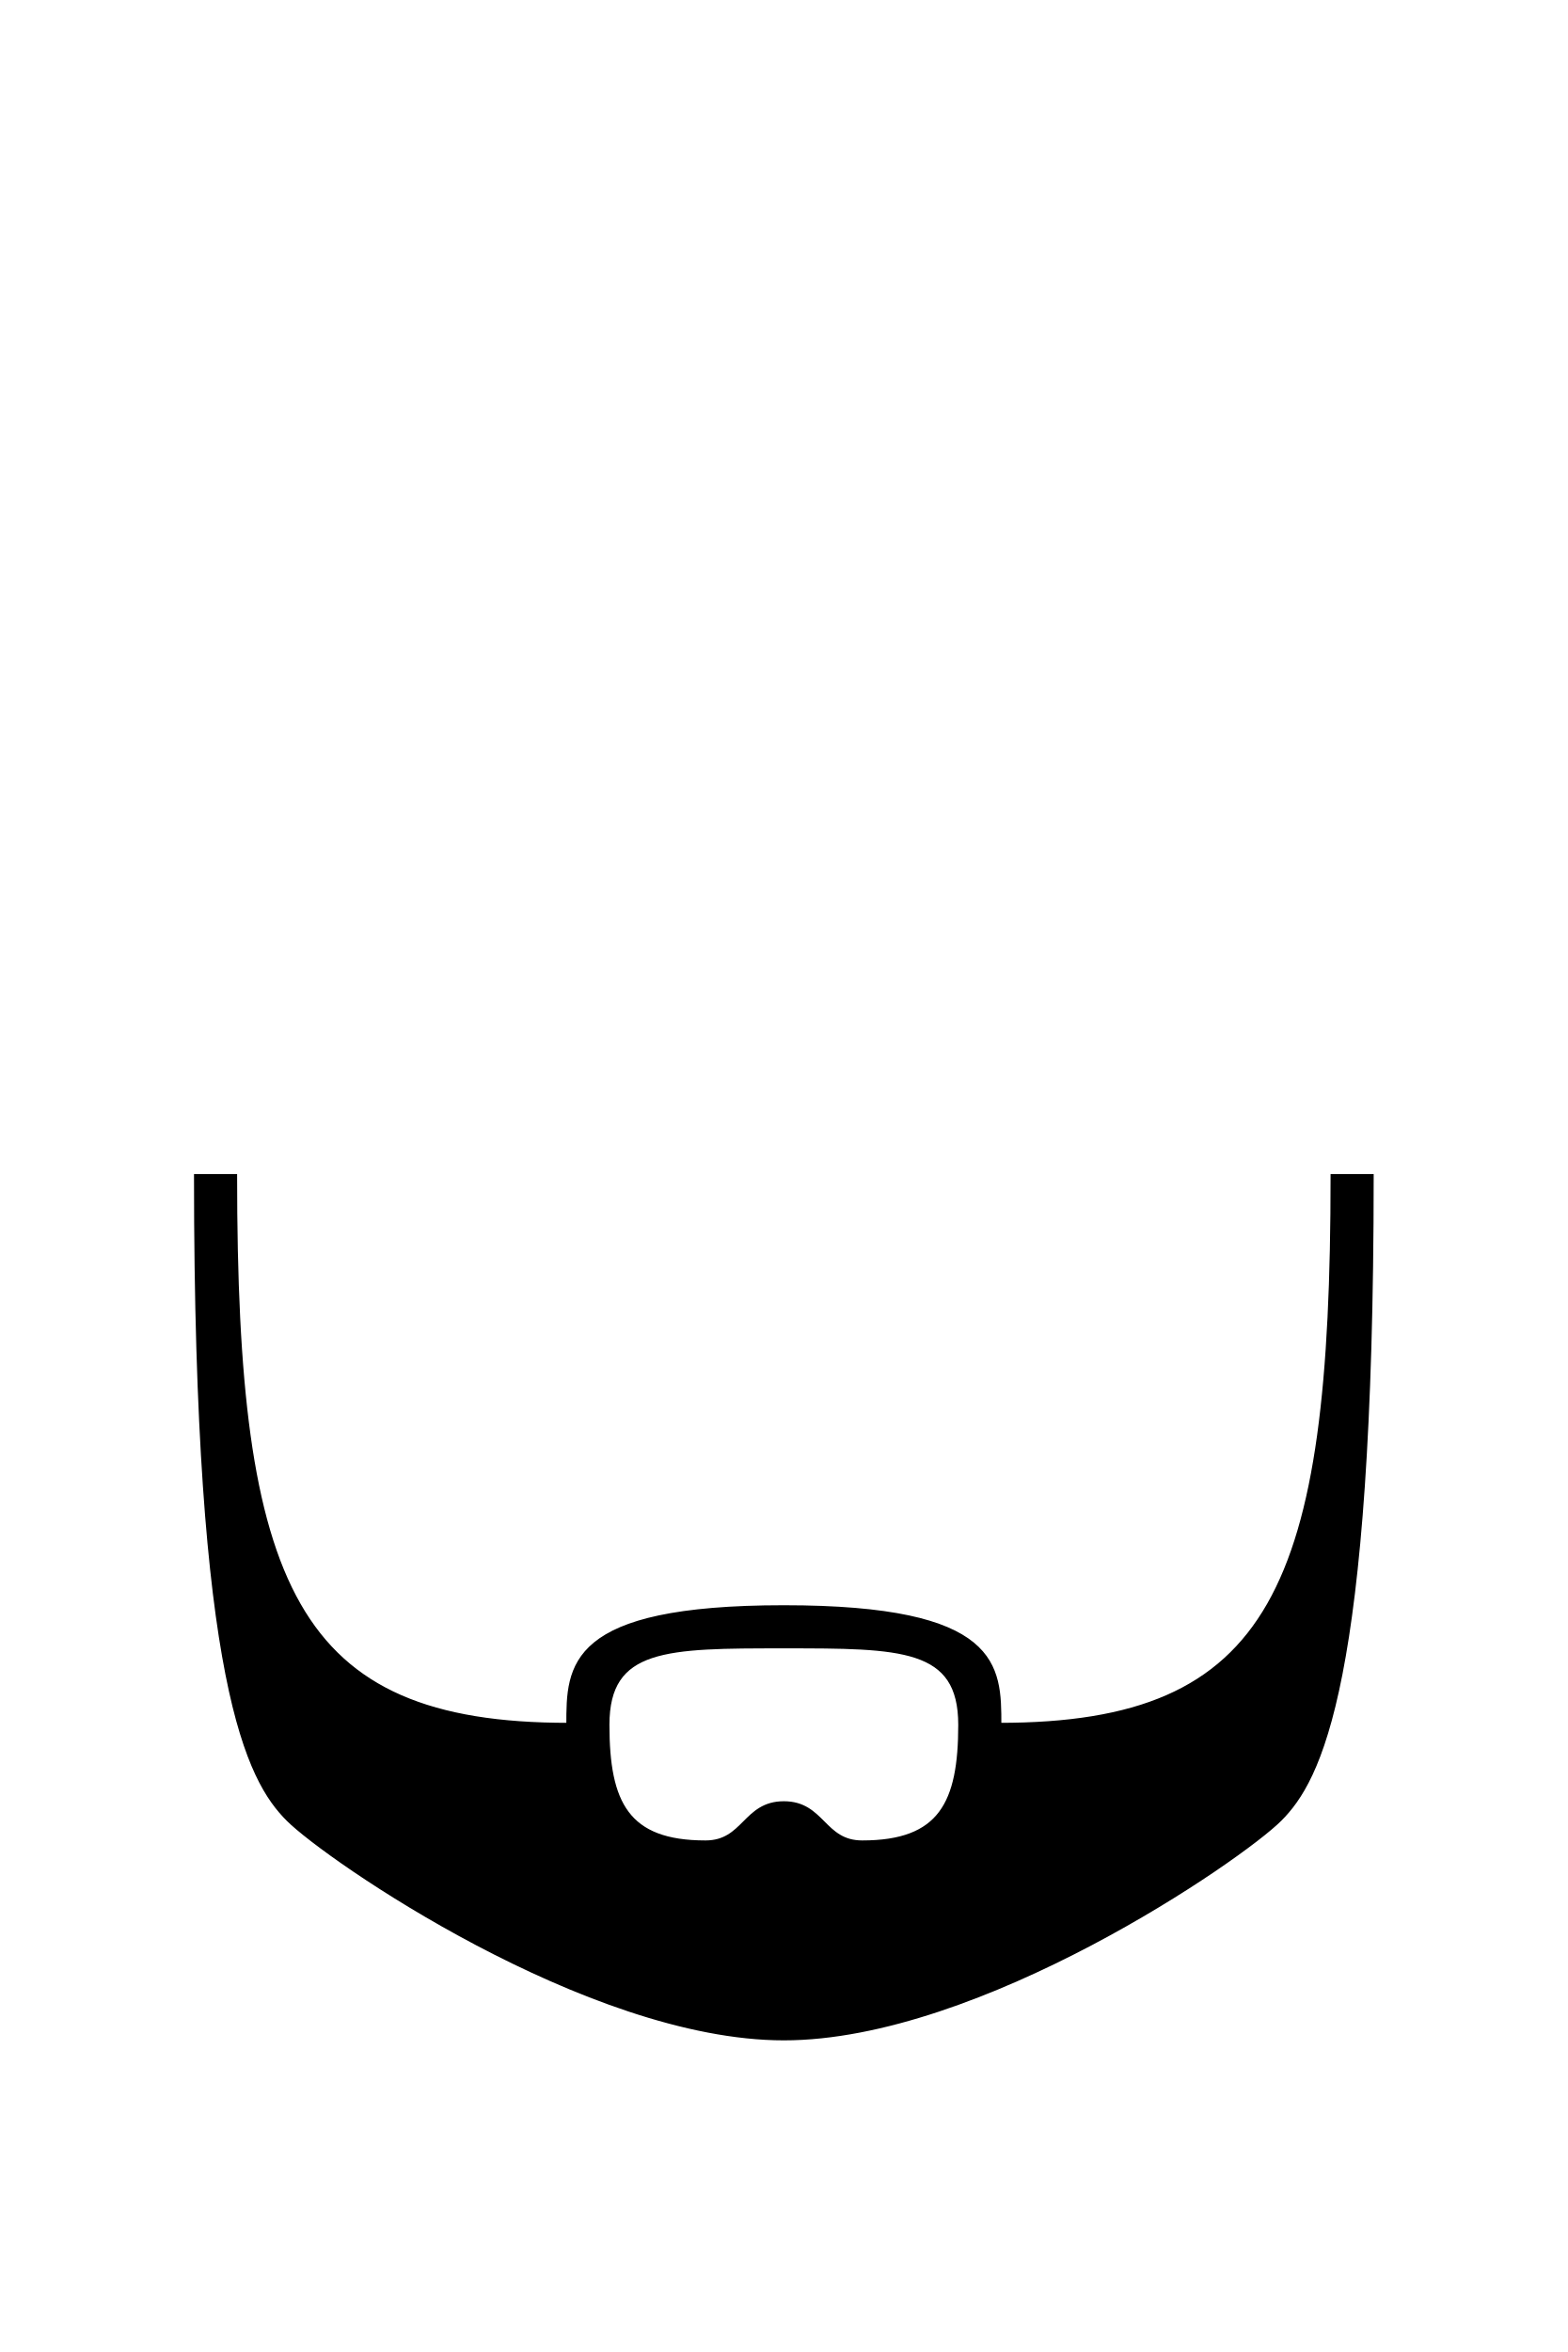
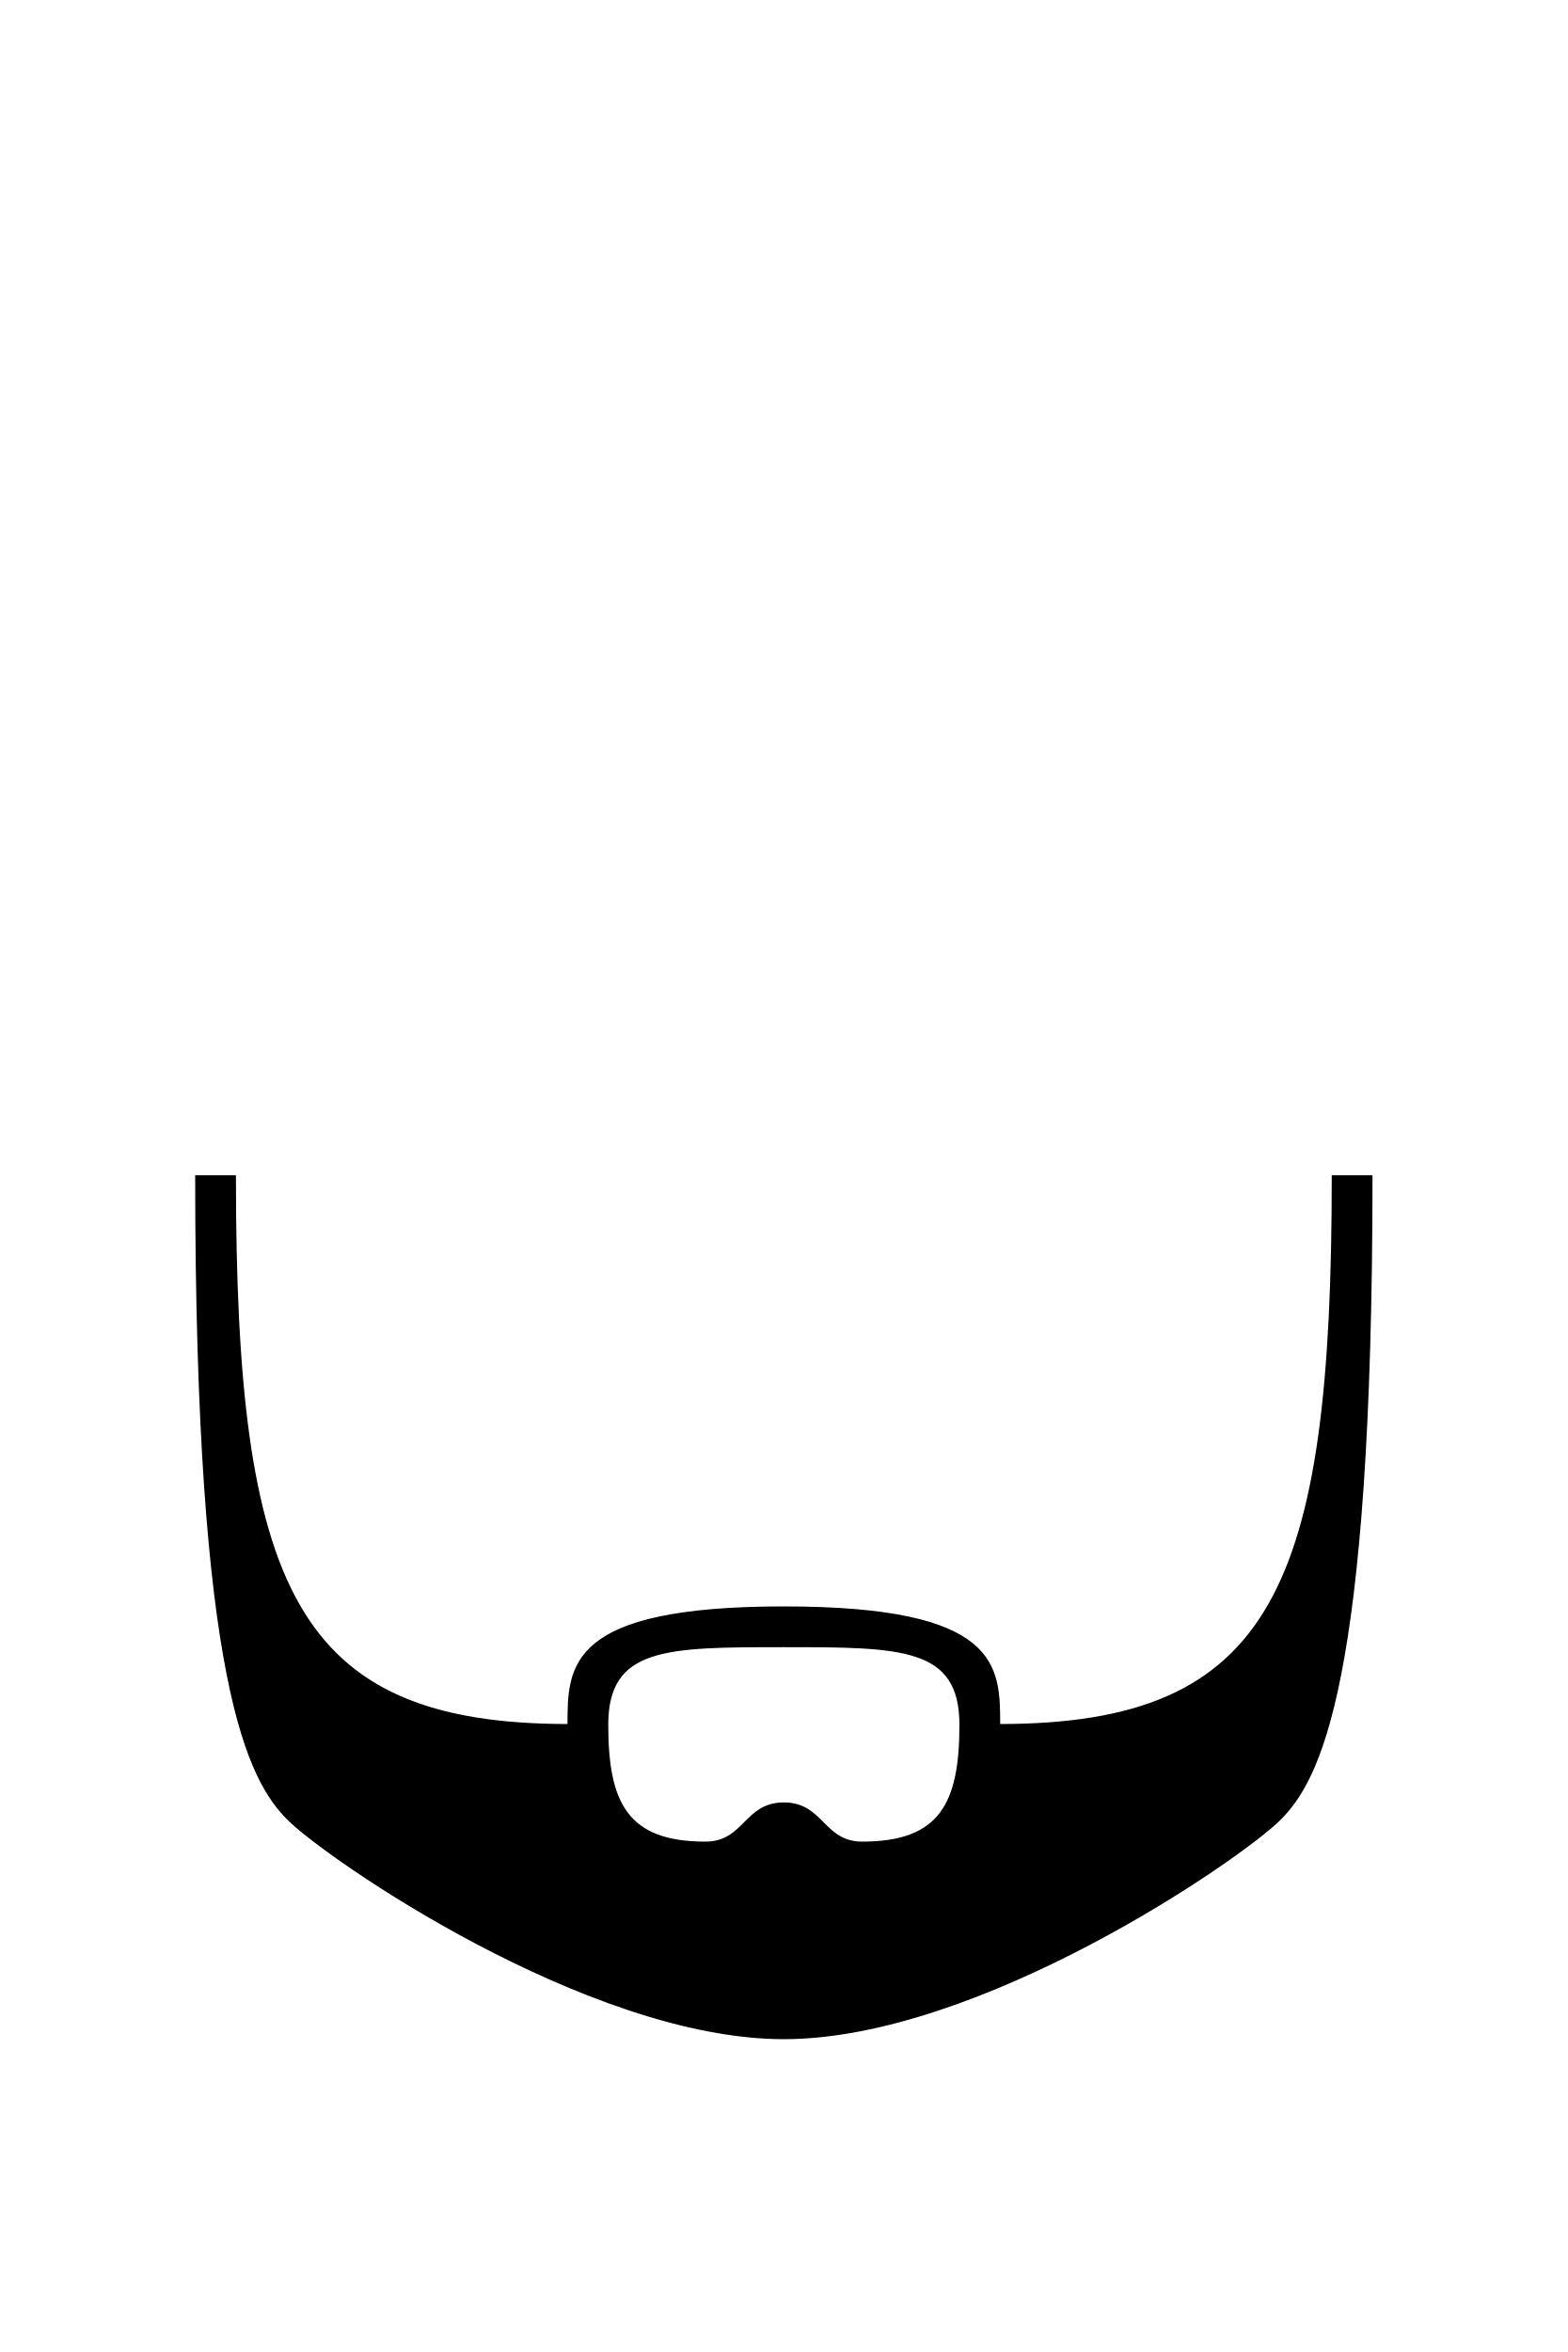
<svg xmlns="http://www.w3.org/2000/svg" id="Layer_1" version="1.1" viewBox="0 0 400 600">
  <defs>
    <style>
      .st0 {
        fill-rule: evenodd;
        stroke: #000;
+ 		stroke-width:0.4;
+ 		fill:$[hairColor];
      }
    </style>
  </defs>
  <path id="beard2" class="st0" d="M200,410c55,0,55,15,55,30,70,0,85-35,85-140h10c0,130-13.43,154.13-23.43,164.13s-76.57,55.87-126.57,55.87-116.48-45.87-126.48-55.87-23.52-34.13-23.52-164.13h10c0,105,15,140,85,140,0-15,0-30,55-30ZM155,440c0,20,5,30,25,30,10,0,10-10,20-10s10,10,20,10c20,0,25-10,25-30s-15-20-45-20-45,0-45,20Z" />
</svg>
